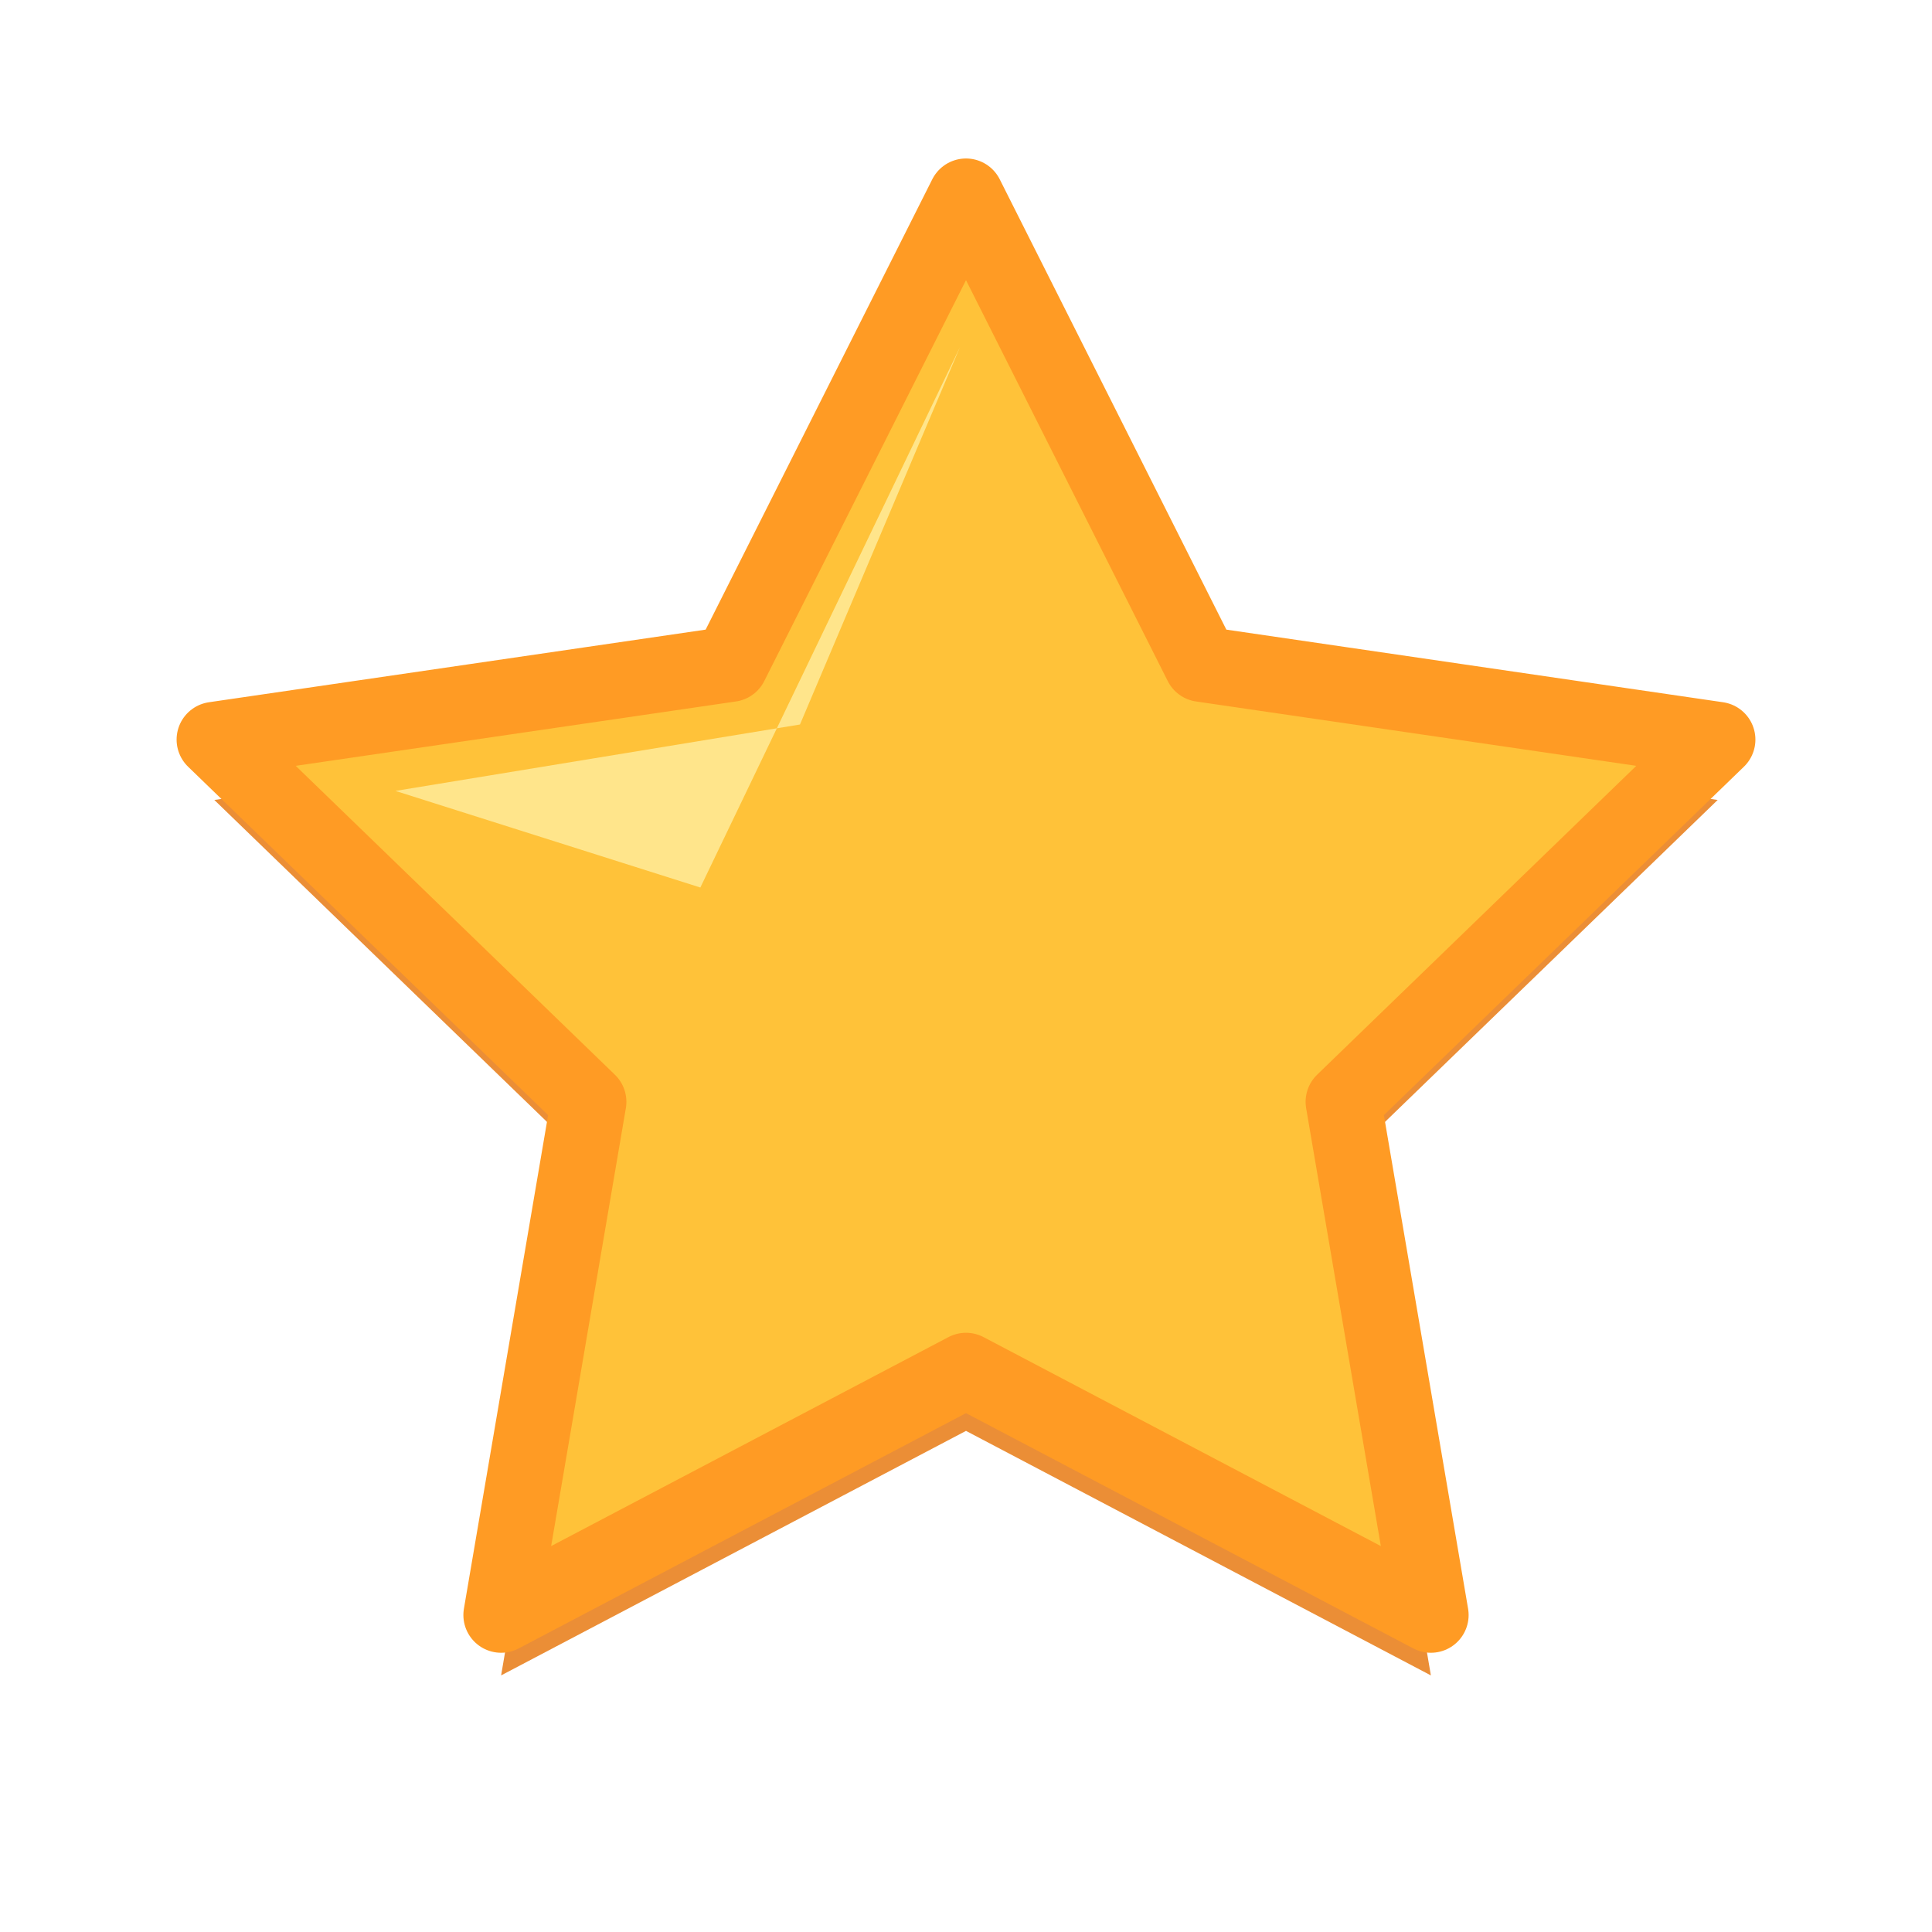
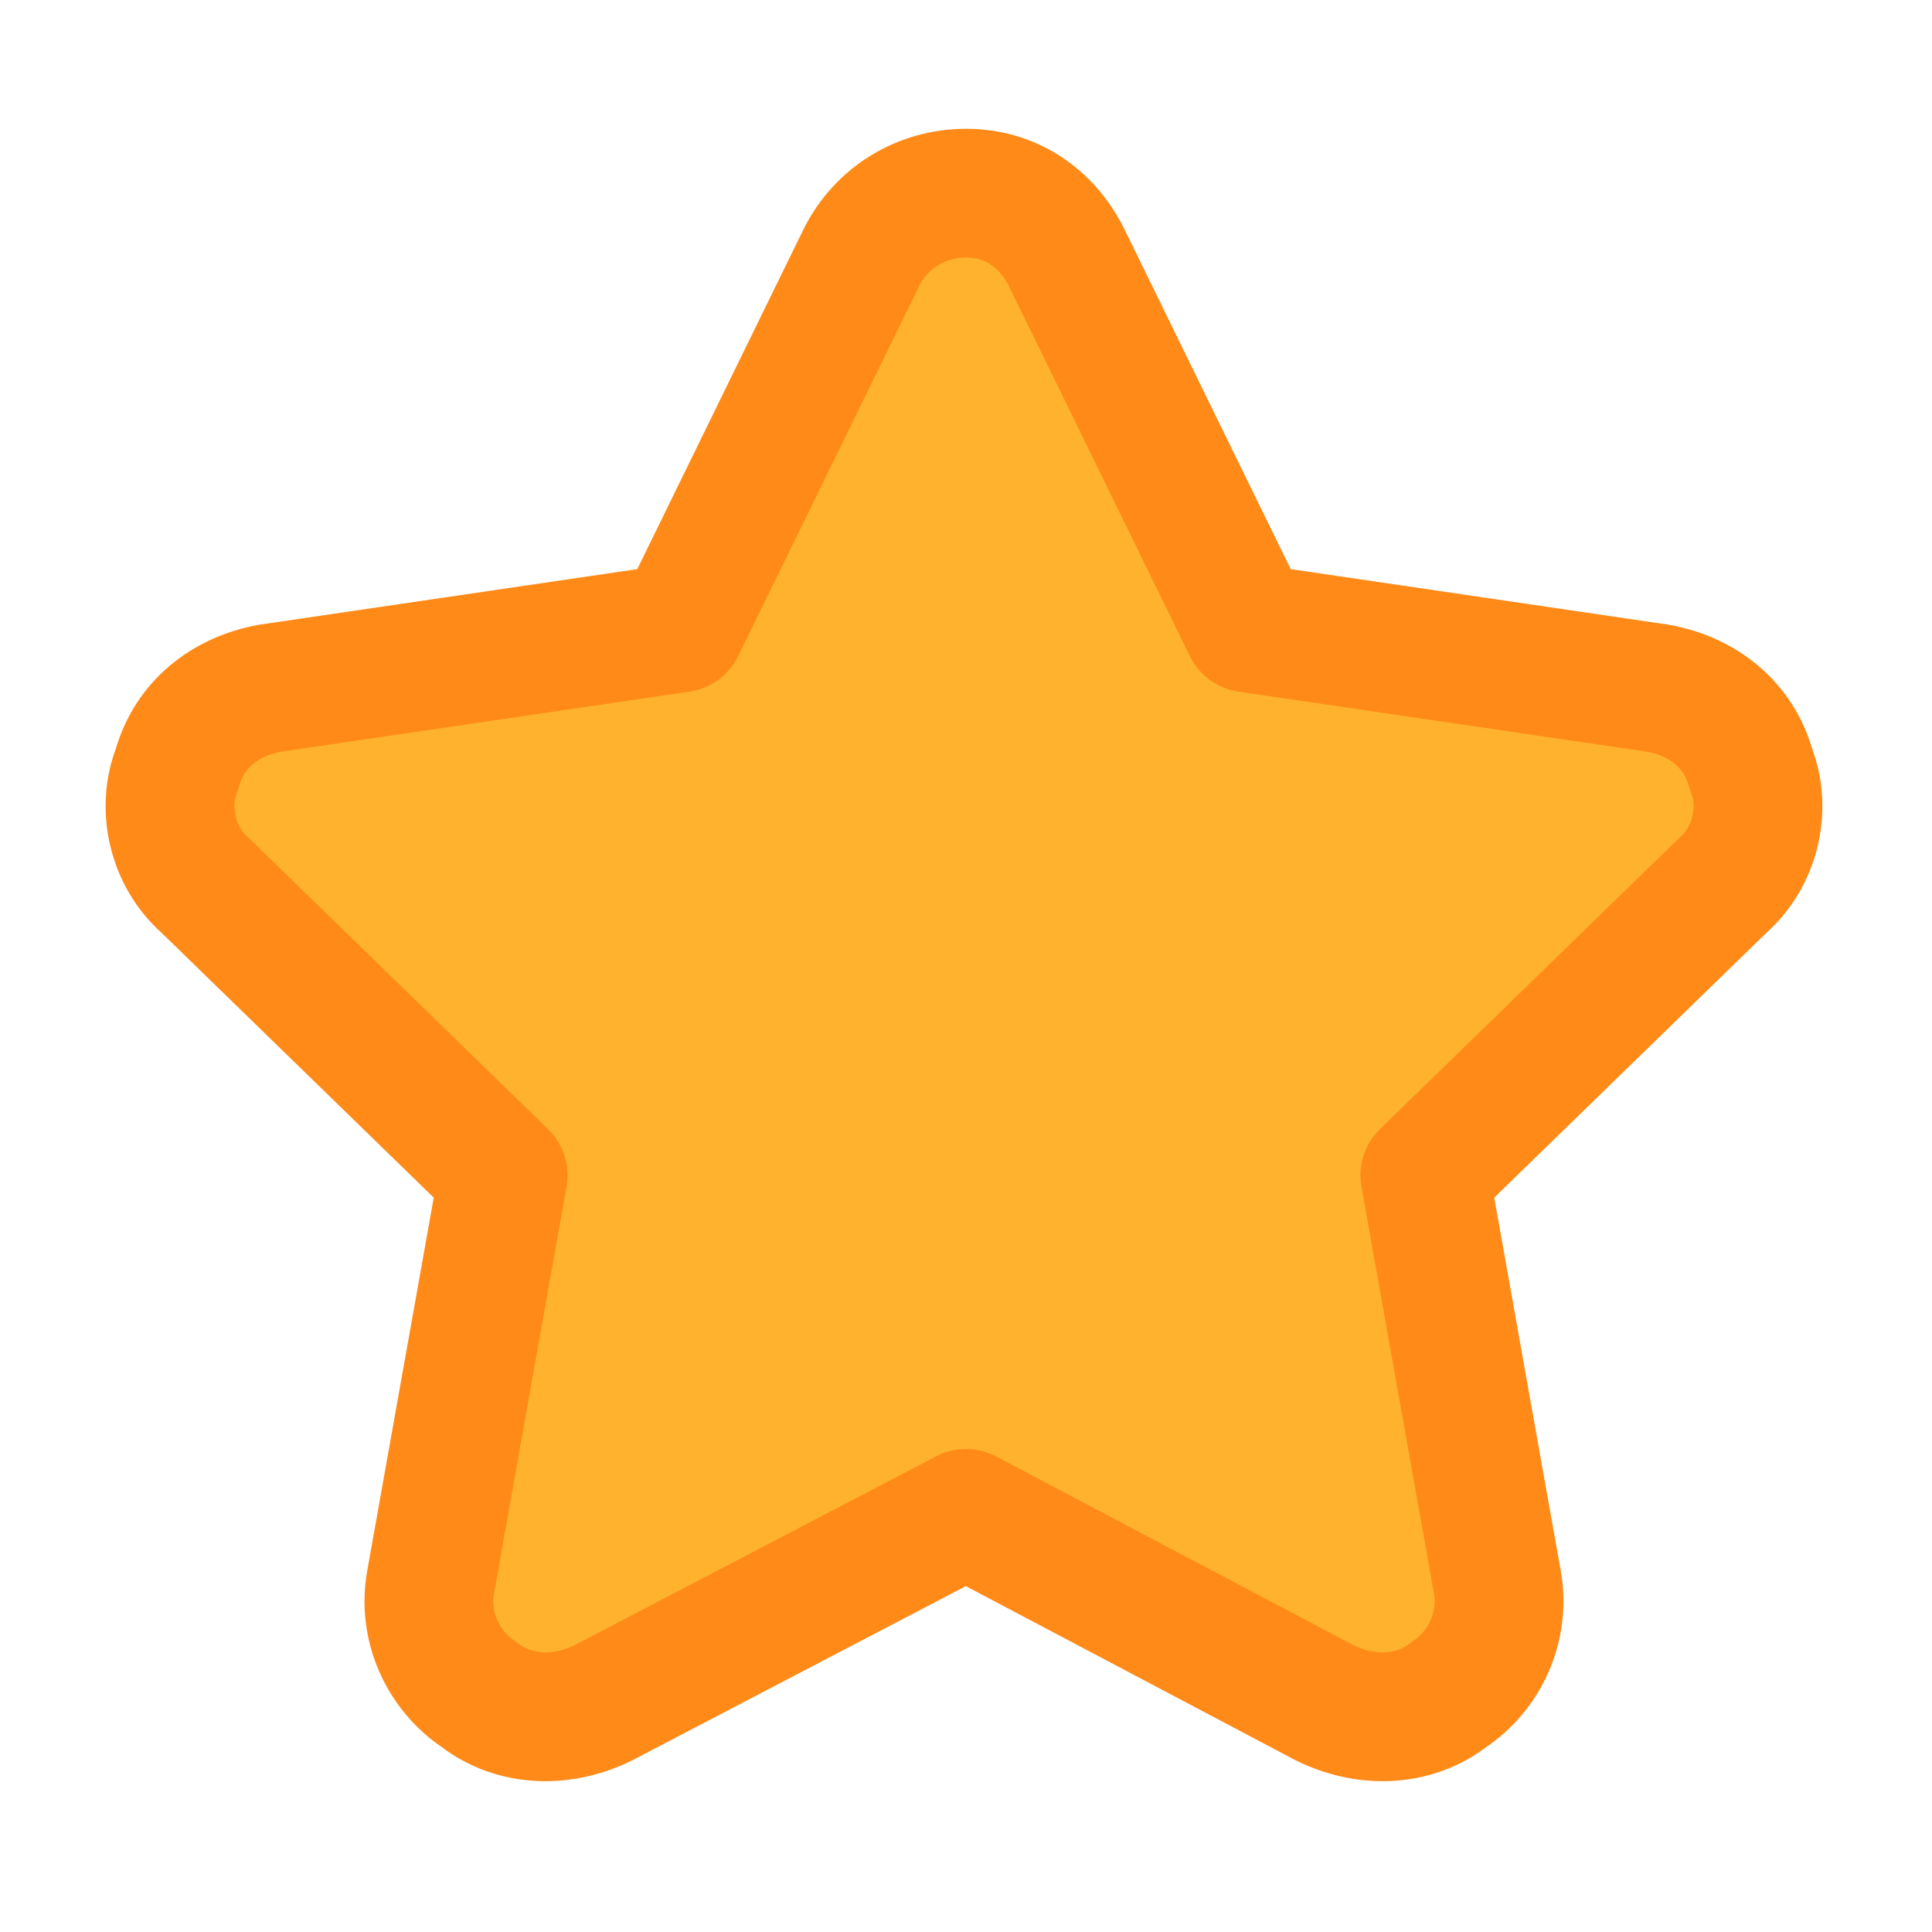
- <svg xmlns="http://www.w3.org/2000/svg" viewBox="0 0 64 64">
-   <path d="M32 6.5 39.8 22l17.1 2.5-12.4 12 2.9 17L32 45.4 16.6 53.5l2.9-17-12.4-12L24.2 22 32 6.5Z" fill="#E98220" opacity=".9" transform="translate(0 2)" />
-   <path d="M32 6.5 39.8 22l17.1 2.5-12.4 12 2.9 17L32 45.4 16.6 53.5l2.9-17-12.4-12L24.2 22 32 6.5Z" fill="#FFC239" stroke="#FF9B24" stroke-width="2.5" stroke-linejoin="round" />
-   <path d="M31.8 11.5 26.5 24l-13.4 2.2 10.1 3.2 8.6-17.9Z" fill="#FFE994" opacity=".9" />
+ <svg xmlns="http://www.w3.org/2000/svg" viewBox="0 0 48 48">
+   <path d="M24 4.8c1.1 0 2 .6 2.5 1.6l4.5 9.2 10.2 1.5c1.1.2 2 .9 2.3 2 .4 1 .1 2.2-.7 2.9l-7.4 7.2 1.8 10.1c.2 1.1-.3 2.2-1.2 2.8-.9.7-2.1.7-3.1.2L24 37.6l-9 4.7c-1 .5-2.2.5-3.1-.2-.9-.6-1.4-1.7-1.2-2.8l1.8-10.1L5.1 22c-.8-.7-1.1-1.9-.7-2.9.3-1.1 1.2-1.8 2.3-2l10.2-1.5 4.5-9.2c.5-1 1.5-1.6 2.6-1.6Z" fill="#FFB22E" stroke="#FF8A18" stroke-width="3.2" stroke-linejoin="round" />
</svg>
